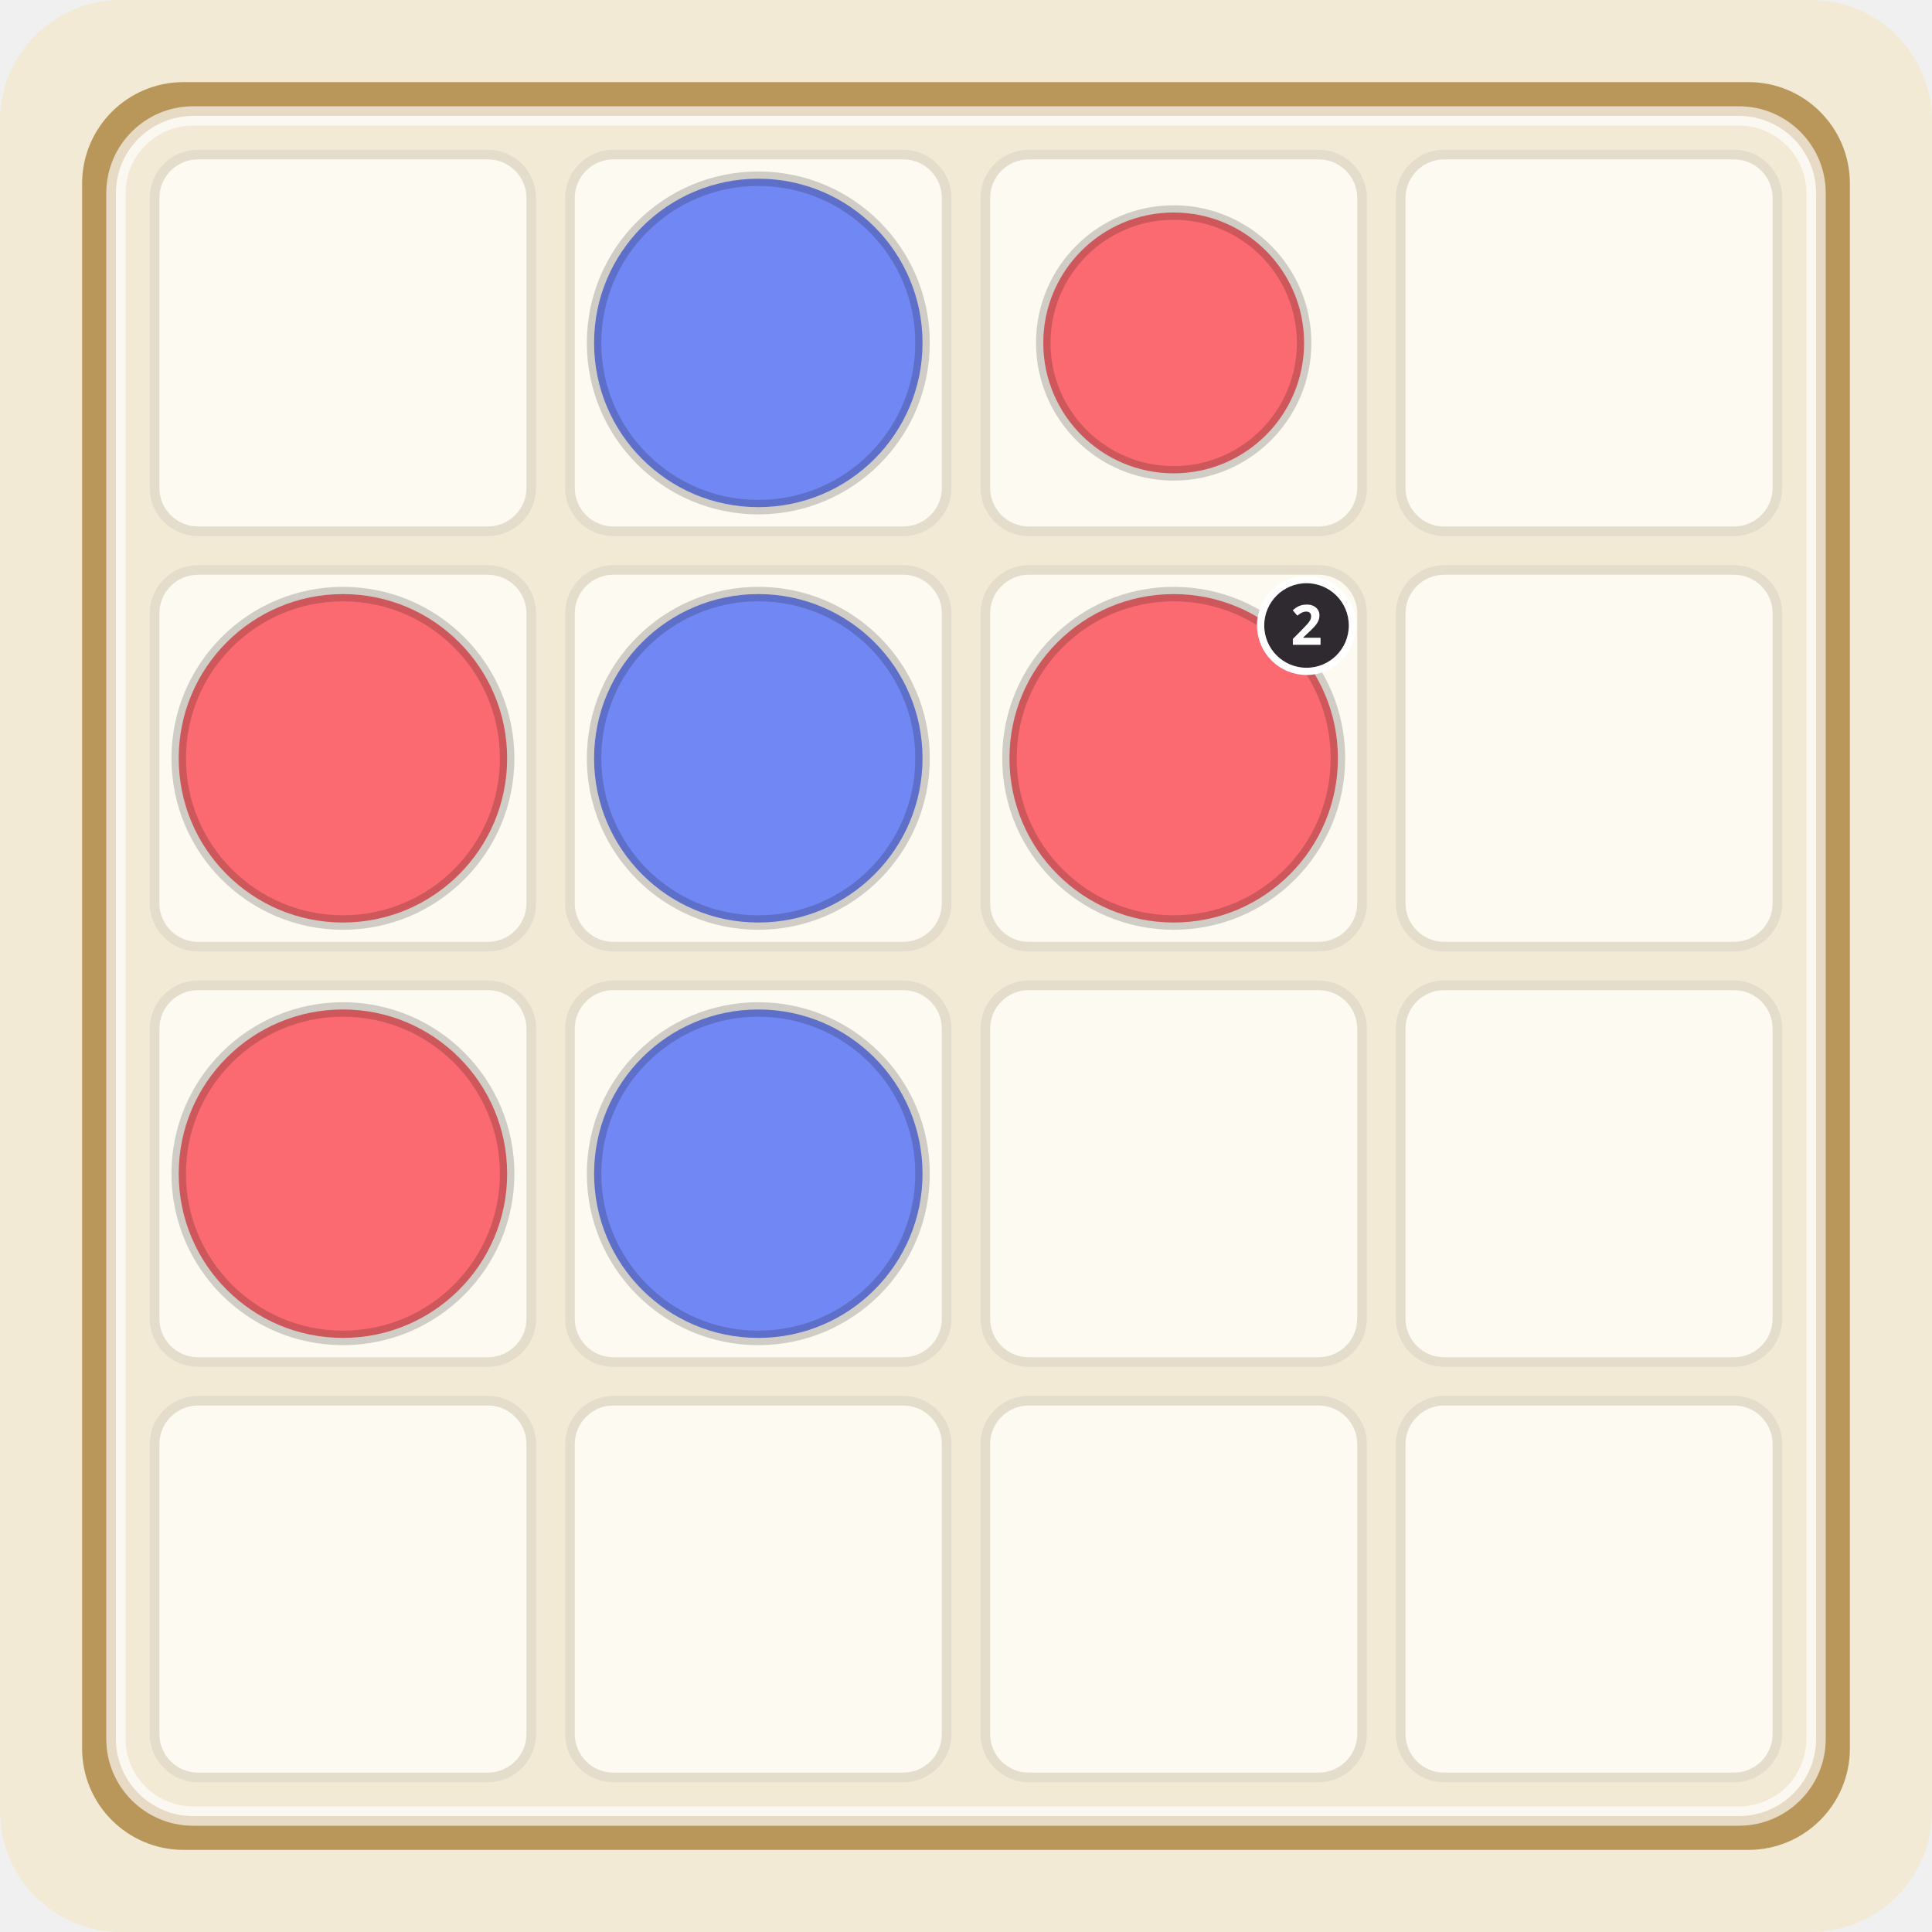
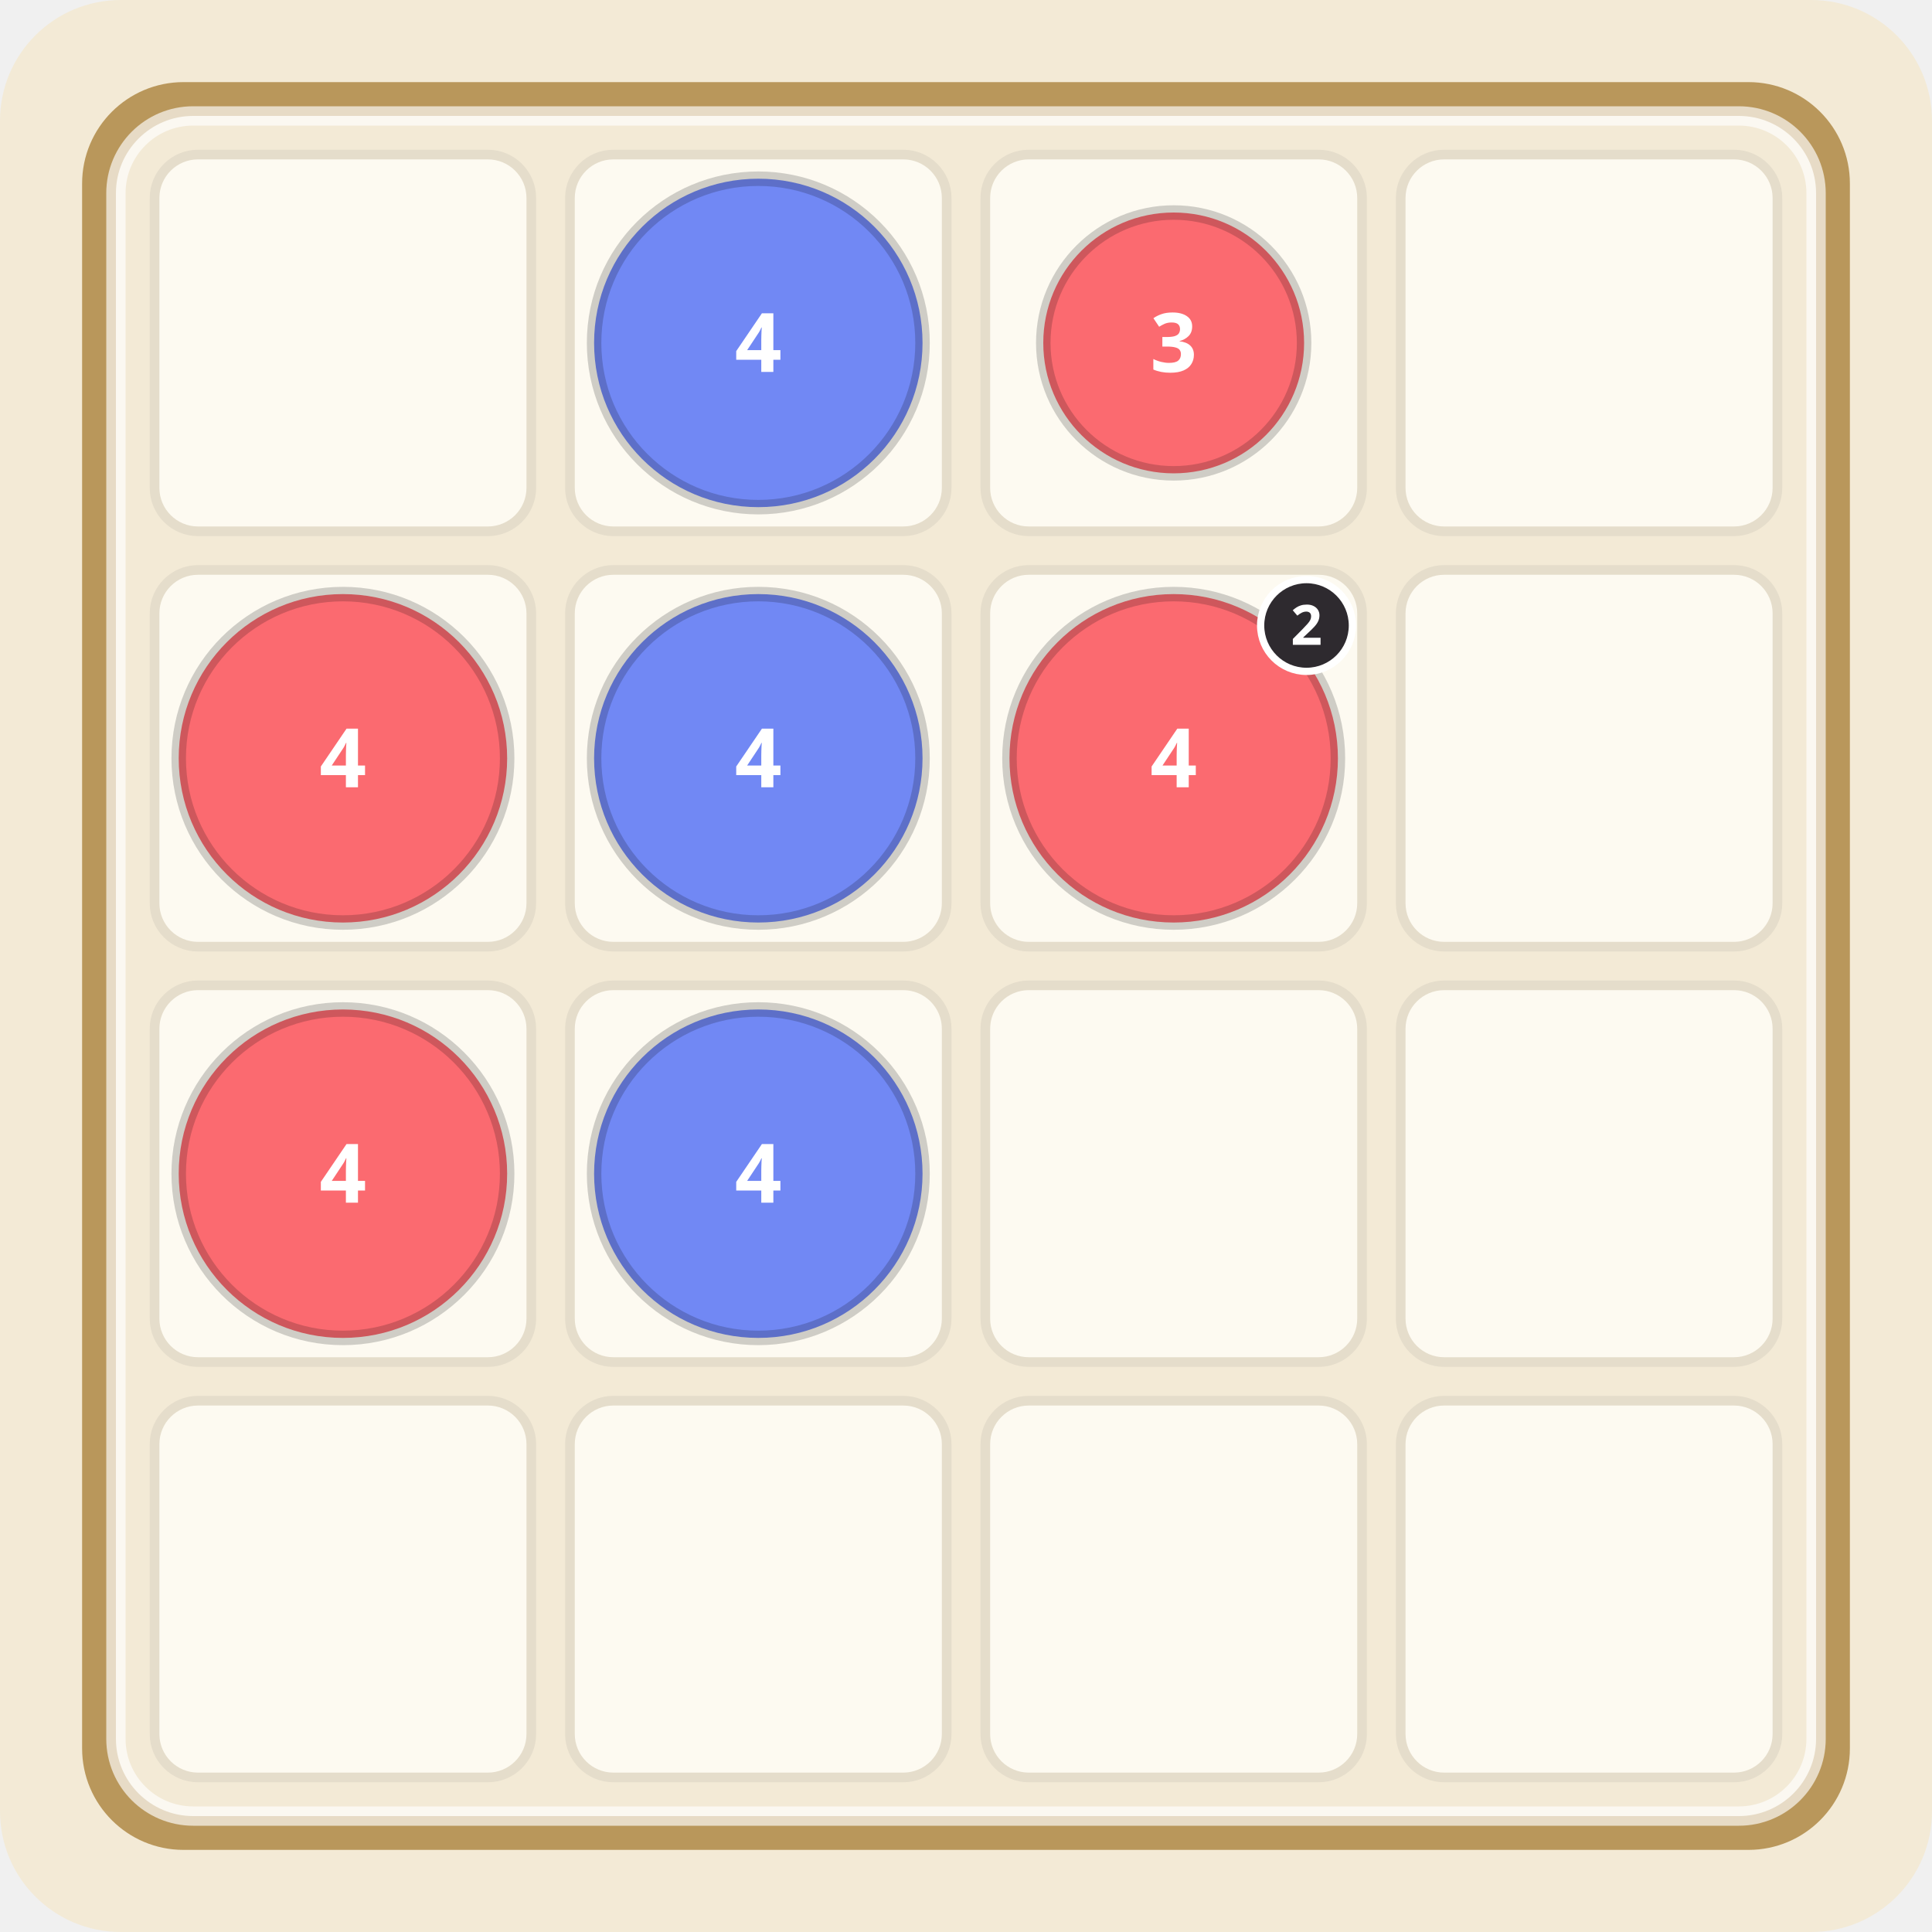
<svg xmlns="http://www.w3.org/2000/svg" viewBox="0 0 800 800" role="img" aria-label="棋蹟連連紅藍棋子中局">
  <rect width="800" height="800" rx="50" fill="#f3ead6" />
  <rect x="34" y="34" width="732" height="732" rx="42" fill="#b9975b" />
  <rect x="48" y="48" width="704" height="704" rx="32" fill="#f3ead6" stroke="#fff" stroke-opacity=".65" stroke-width="8" />
  <g fill="#fdfaf1" stroke="#e5ddcb" stroke-width="4">
    <rect x="64" y="64" width="156" height="156" rx="18" />
    <rect x="236" y="64" width="156" height="156" rx="18" />
    <rect x="408" y="64" width="156" height="156" rx="18" />
    <rect x="580" y="64" width="156" height="156" rx="18" />
    <rect x="64" y="236" width="156" height="156" rx="18" />
    <rect x="236" y="236" width="156" height="156" rx="18" />
    <rect x="408" y="236" width="156" height="156" rx="18" />
    <rect x="580" y="236" width="156" height="156" rx="18" />
    <rect x="64" y="408" width="156" height="156" rx="18" />
    <rect x="236" y="408" width="156" height="156" rx="18" />
    <rect x="408" y="408" width="156" height="156" rx="18" />
    <rect x="580" y="408" width="156" height="156" rx="18" />
    <rect x="64" y="580" width="156" height="156" rx="18" />
    <rect x="236" y="580" width="156" height="156" rx="18" />
    <rect x="408" y="580" width="156" height="156" rx="18" />
    <rect x="580" y="580" width="156" height="156" rx="18" />
  </g>
  <g stroke="#000" stroke-opacity=".18" stroke-width="6">
    <circle cx="314" cy="142" r="68" fill="#7188f4" />
    <circle cx="486" cy="142" r="54" fill="#fb6a70" />
    <circle cx="142" cy="314" r="68" fill="#fb6a70" />
    <circle cx="314" cy="314" r="68" fill="#7188f4" />
    <circle cx="486" cy="314" r="68" fill="#fb6a70" />
    <circle cx="142" cy="486" r="68" fill="#fb6a70" />
    <circle cx="314" cy="486" r="68" fill="#7188f4" />
  </g>
+   <g fill="#fff" font-family="sans-serif" font-size="34" font-weight="700" text-anchor="middle" style="text-shadow:0 2px 3px rgba(0,0,0,.55)">
+     <text x="314" y="154">4</text>
+     <text x="486" y="154">3</text>
+     <text x="142" y="326">4</text>
+     <text x="314" y="326">4</text>
+     <text x="486" y="326">4</text>
+     <text x="142" y="498">4</text>
+     <text x="314" y="498">4</text>
+   </g>
  <g fill="#2e2a2f" stroke="#fff" stroke-width="3">
    <circle cx="541" cy="259" r="19" />
    <text x="541" y="267" fill="#fff" stroke="none" text-anchor="middle" font-family="sans-serif" font-size="23" font-weight="700">2</text>
  </g>
</svg>
